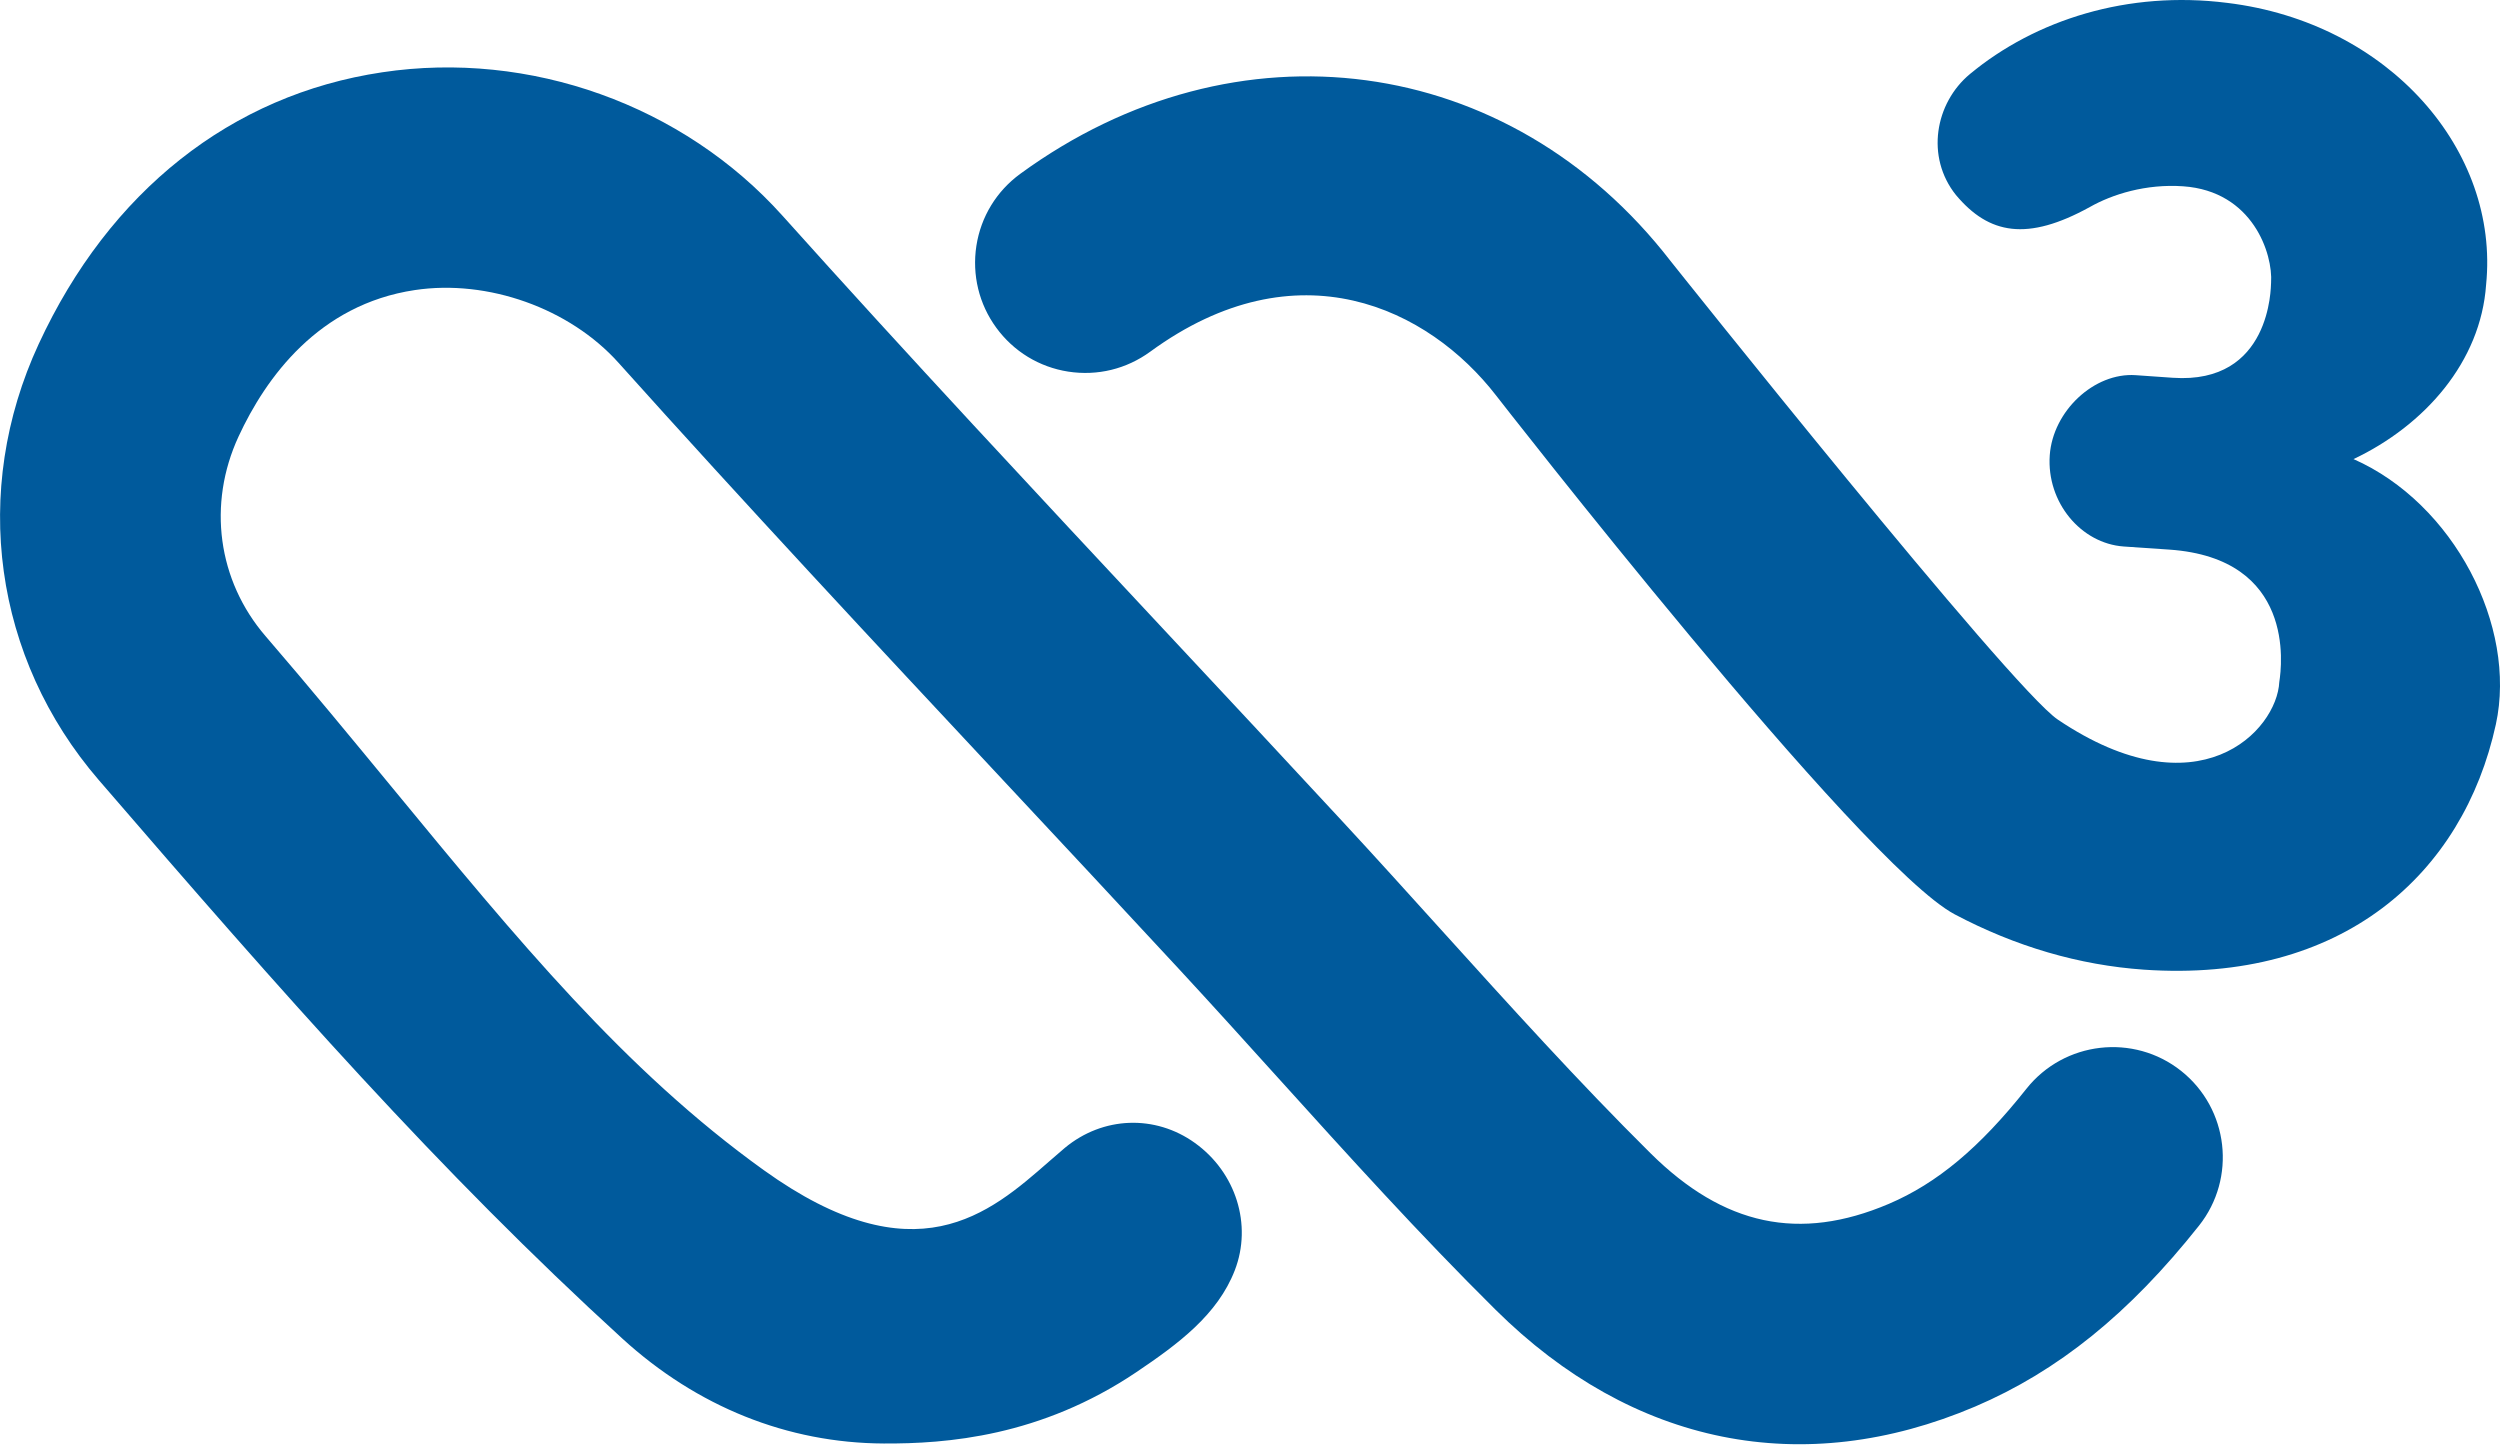
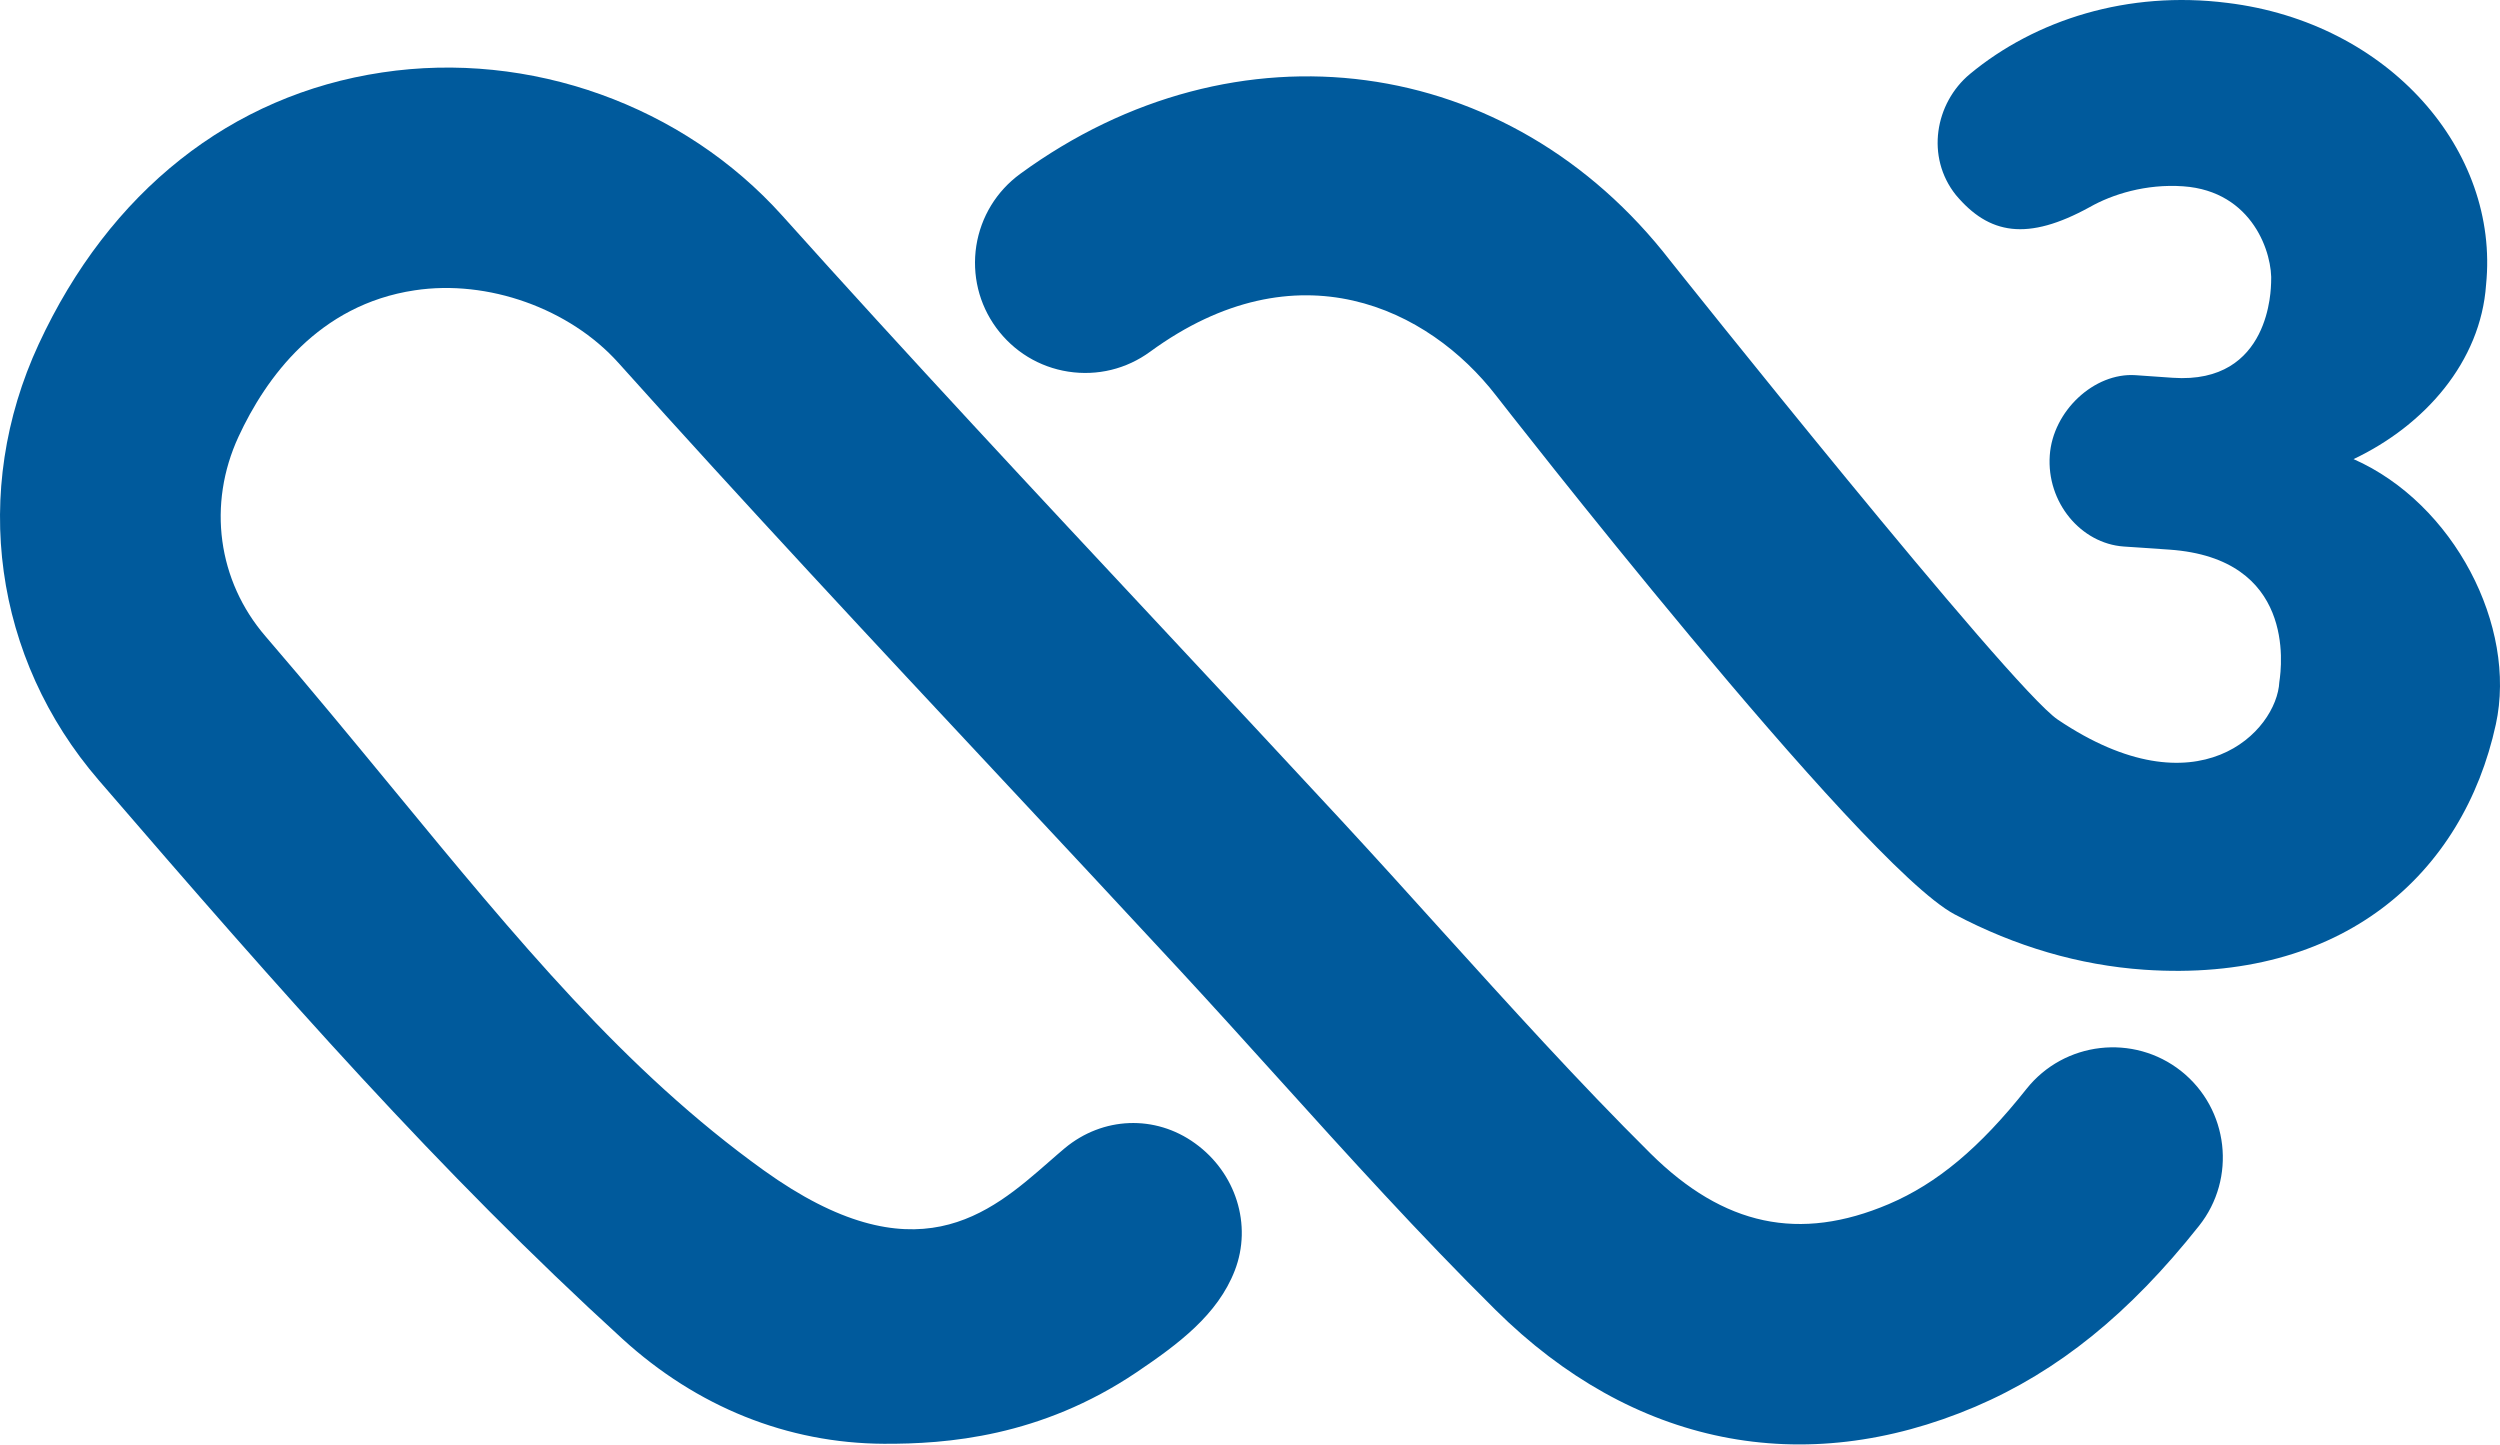
- <svg xmlns="http://www.w3.org/2000/svg" width="45.001" height="25.997" version="1.1" viewBox="0 0 33.75 19.498" id="svg6">
+ <svg xmlns="http://www.w3.org/2000/svg" width="90" height="52" version="1.1" viewBox="0 0 33.75 19.5" id="svg6">
  <defs id="defs10" />
-   <path d="M 29.446,14.458 C 28.804,13.948 27.867,14.057 27.357,14.699 26.726,15.495 26.152,15.974 25.499,16.253 24.293,16.766 23.271,16.549 22.283,15.57 21.315,14.611 20.372,13.566 19.456,12.553 19.009,12.058 18.56,11.561 18.106,11.071 17.33,10.232 16.55,9.397 15.77,8.562 L 15.701,8.488 C 14.006,6.673 12.253,4.797 10.563,2.912 9.222,1.417 7.151,0.676 5.159,0.976 3.122,1.28 1.476,2.583 0.522,4.644 -0.398,6.63 -0.086,8.885 1.333,10.531 3.829,13.426 5.935,15.82 8.402,18.072 9.41,18.992 10.631,19.482 11.931,19.488 12.774,19.492 14.045,19.397 15.342,18.524 15.909,18.142 16.438,17.749 16.67,17.149 16.907,16.535 16.686,15.829 16.132,15.431 15.594,15.044 14.888,15.071 14.375,15.497 14.311,15.551 14.24,15.613 14.163,15.68 13.357,16.386 12.354,17.265 10.31,15.797 8.436,14.452 6.986,12.688 5.305,10.646 4.757,9.981 4.191,9.292 3.585,8.589 2.938,7.838 2.798,6.806 3.22,5.893 3.588,5.099 4.299,4.111 5.6,3.916 6.585,3.768 7.69,4.162 8.349,4.897 10.054,6.798 11.82,8.69 13.528,10.518 14.328,11.374 15.128,12.231 15.924,13.091 16.37,13.573 16.81,14.06 17.257,14.555 18.195,15.593 19.165,16.667 20.19,17.682 22.039,19.515 24.338,19.979 26.665,18.989 27.783,18.511 28.744,17.736 29.687,16.547 30.196,15.905 30.089,14.969 29.446,14.458 Z" style="fill:#005a9c" id="path2" />
-   <path d="M 31.773,6.198 C 32.735,5.742 33.491,4.884 33.563,3.843 33.746,2.036 32.258,0.306 30.069,0.039 28.726,-0.131 27.479,0.267 26.595,0.999 26.122,1.392 25.995,2.119 26.405,2.632 26.852,3.166 27.369,3.26 28.213,2.795 28.516,2.623 28.971,2.48 29.472,2.515 30.416,2.58 30.687,3.431 30.66,3.817 30.656,3.874 30.662,5.192 29.332,5.1 L 28.831,5.065 C 28.272,5.027 27.714,5.549 27.672,6.147 27.628,6.782 28.093,7.337 28.671,7.378 L 29.287,7.42 C 30.984,7.538 30.807,8.977 30.771,9.207 30.738,9.869 29.676,10.992 27.781,9.715 27.138,9.283 22.552,3.523 22.552,3.523 20.379,0.714 16.687,0.219 13.773,2.347 13.453,2.581 13.242,2.926 13.181,3.319 13.121,3.711 13.216,4.105 13.45,4.425 13.684,4.745 14.029,4.956 14.421,5.017 14.816,5.078 15.207,4.982 15.528,4.748 17.515,3.296 19.287,4.162 20.198,5.34 20.198,5.34 25.121,11.672 26.389,12.344 27.211,12.779 28.07,13.03 28.943,13.091 31.623,13.276 33.254,11.8 33.695,9.778 33.983,8.452 33.126,6.795 31.773,6.198 Z" style="fill:#005a9c" id="path4" />
+   <path d="M 29.446,14.46 C 28.804,13.951 27.867,14.059 27.357,14.701 26.726,15.497 26.152,15.976 25.499,16.255 24.293,16.768 23.271,16.551 22.283,15.573 21.315,14.613 20.372,13.568 19.456,12.556 19.009,12.06 18.56,11.564 18.106,11.073 17.33,10.235 16.55,9.4 15.77,8.564 L 15.701,8.49 C 14.006,6.676 12.253,4.799 10.563,2.914 9.222,1.419 7.151,0.678 5.159,0.978 3.122,1.282 1.476,2.586 0.522,4.647 -0.398,6.632 -0.086,8.887 1.333,10.533 3.829,13.429 5.935,15.822 8.402,18.074 9.41,18.994 10.631,19.484 11.931,19.491 12.774,19.495 14.045,19.4 15.342,18.527 15.909,18.144 16.438,17.751 16.67,17.151 16.907,16.537 16.686,15.832 16.132,15.434 15.594,15.046 14.888,15.074 14.375,15.5 14.311,15.553 14.24,15.616 14.163,15.683 13.357,16.388 12.354,17.267 10.31,15.799 8.436,14.454 6.986,12.69 5.305,10.648 4.757,9.983 4.191,9.295 3.585,8.591 2.938,7.841 2.798,6.808 3.22,5.895 3.588,5.101 4.299,4.113 5.6,3.919 6.585,3.77 7.69,4.164 8.349,4.899 10.054,6.801 11.82,8.692 13.528,10.52 14.328,11.376 15.128,12.234 15.924,13.093 16.37,13.575 16.81,14.062 17.257,14.557 18.195,15.596 19.165,16.669 20.19,17.684 22.039,19.517 24.338,19.981 26.665,18.991 27.783,18.513 28.744,17.738 29.687,16.549 30.196,15.908 30.089,14.971 29.446,14.46 Z" style="fill:#005a9c" id="path2" />
+   <path d="M 31.773,6.198 C 32.734,5.742 33.49,4.884 33.562,3.843 33.745,2.036 32.258,0.306 30.069,0.039 28.725,-0.131 27.478,0.267 26.594,0.999 26.122,1.392 25.995,2.119 26.404,2.632 26.852,3.166 27.368,3.26 28.213,2.795 28.516,2.623 28.971,2.48 29.472,2.515 30.416,2.58 30.686,3.431 30.66,3.817 30.656,3.874 30.661,5.192 29.332,5.1 L 28.83,5.065 C 28.272,5.027 27.713,5.549 27.672,6.147 27.627,6.782 28.092,7.337 28.67,7.378 L 29.287,7.42 C 30.983,7.538 30.806,8.977 30.771,9.207 30.738,9.869 29.675,10.992 27.78,9.715 27.137,9.283 22.551,3.523 22.551,3.523 20.379,0.714 16.686,0.219 13.773,2.347 13.453,2.581 13.242,2.926 13.18,3.319 13.12,3.711 13.215,4.105 13.449,4.425 13.684,4.745 14.029,4.956 14.421,5.017 14.815,5.078 15.207,4.982 15.527,4.748 17.515,3.296 19.286,4.162 20.197,5.34 20.197,5.34 25.121,11.672 26.388,12.344 27.211,12.779 28.07,13.03 28.943,13.091 31.622,13.276 33.254,11.8 33.694,9.778 33.983,8.452 33.126,6.795 31.773,6.198 Z" style="fill:#005a9c" id="path4" />
</svg>
